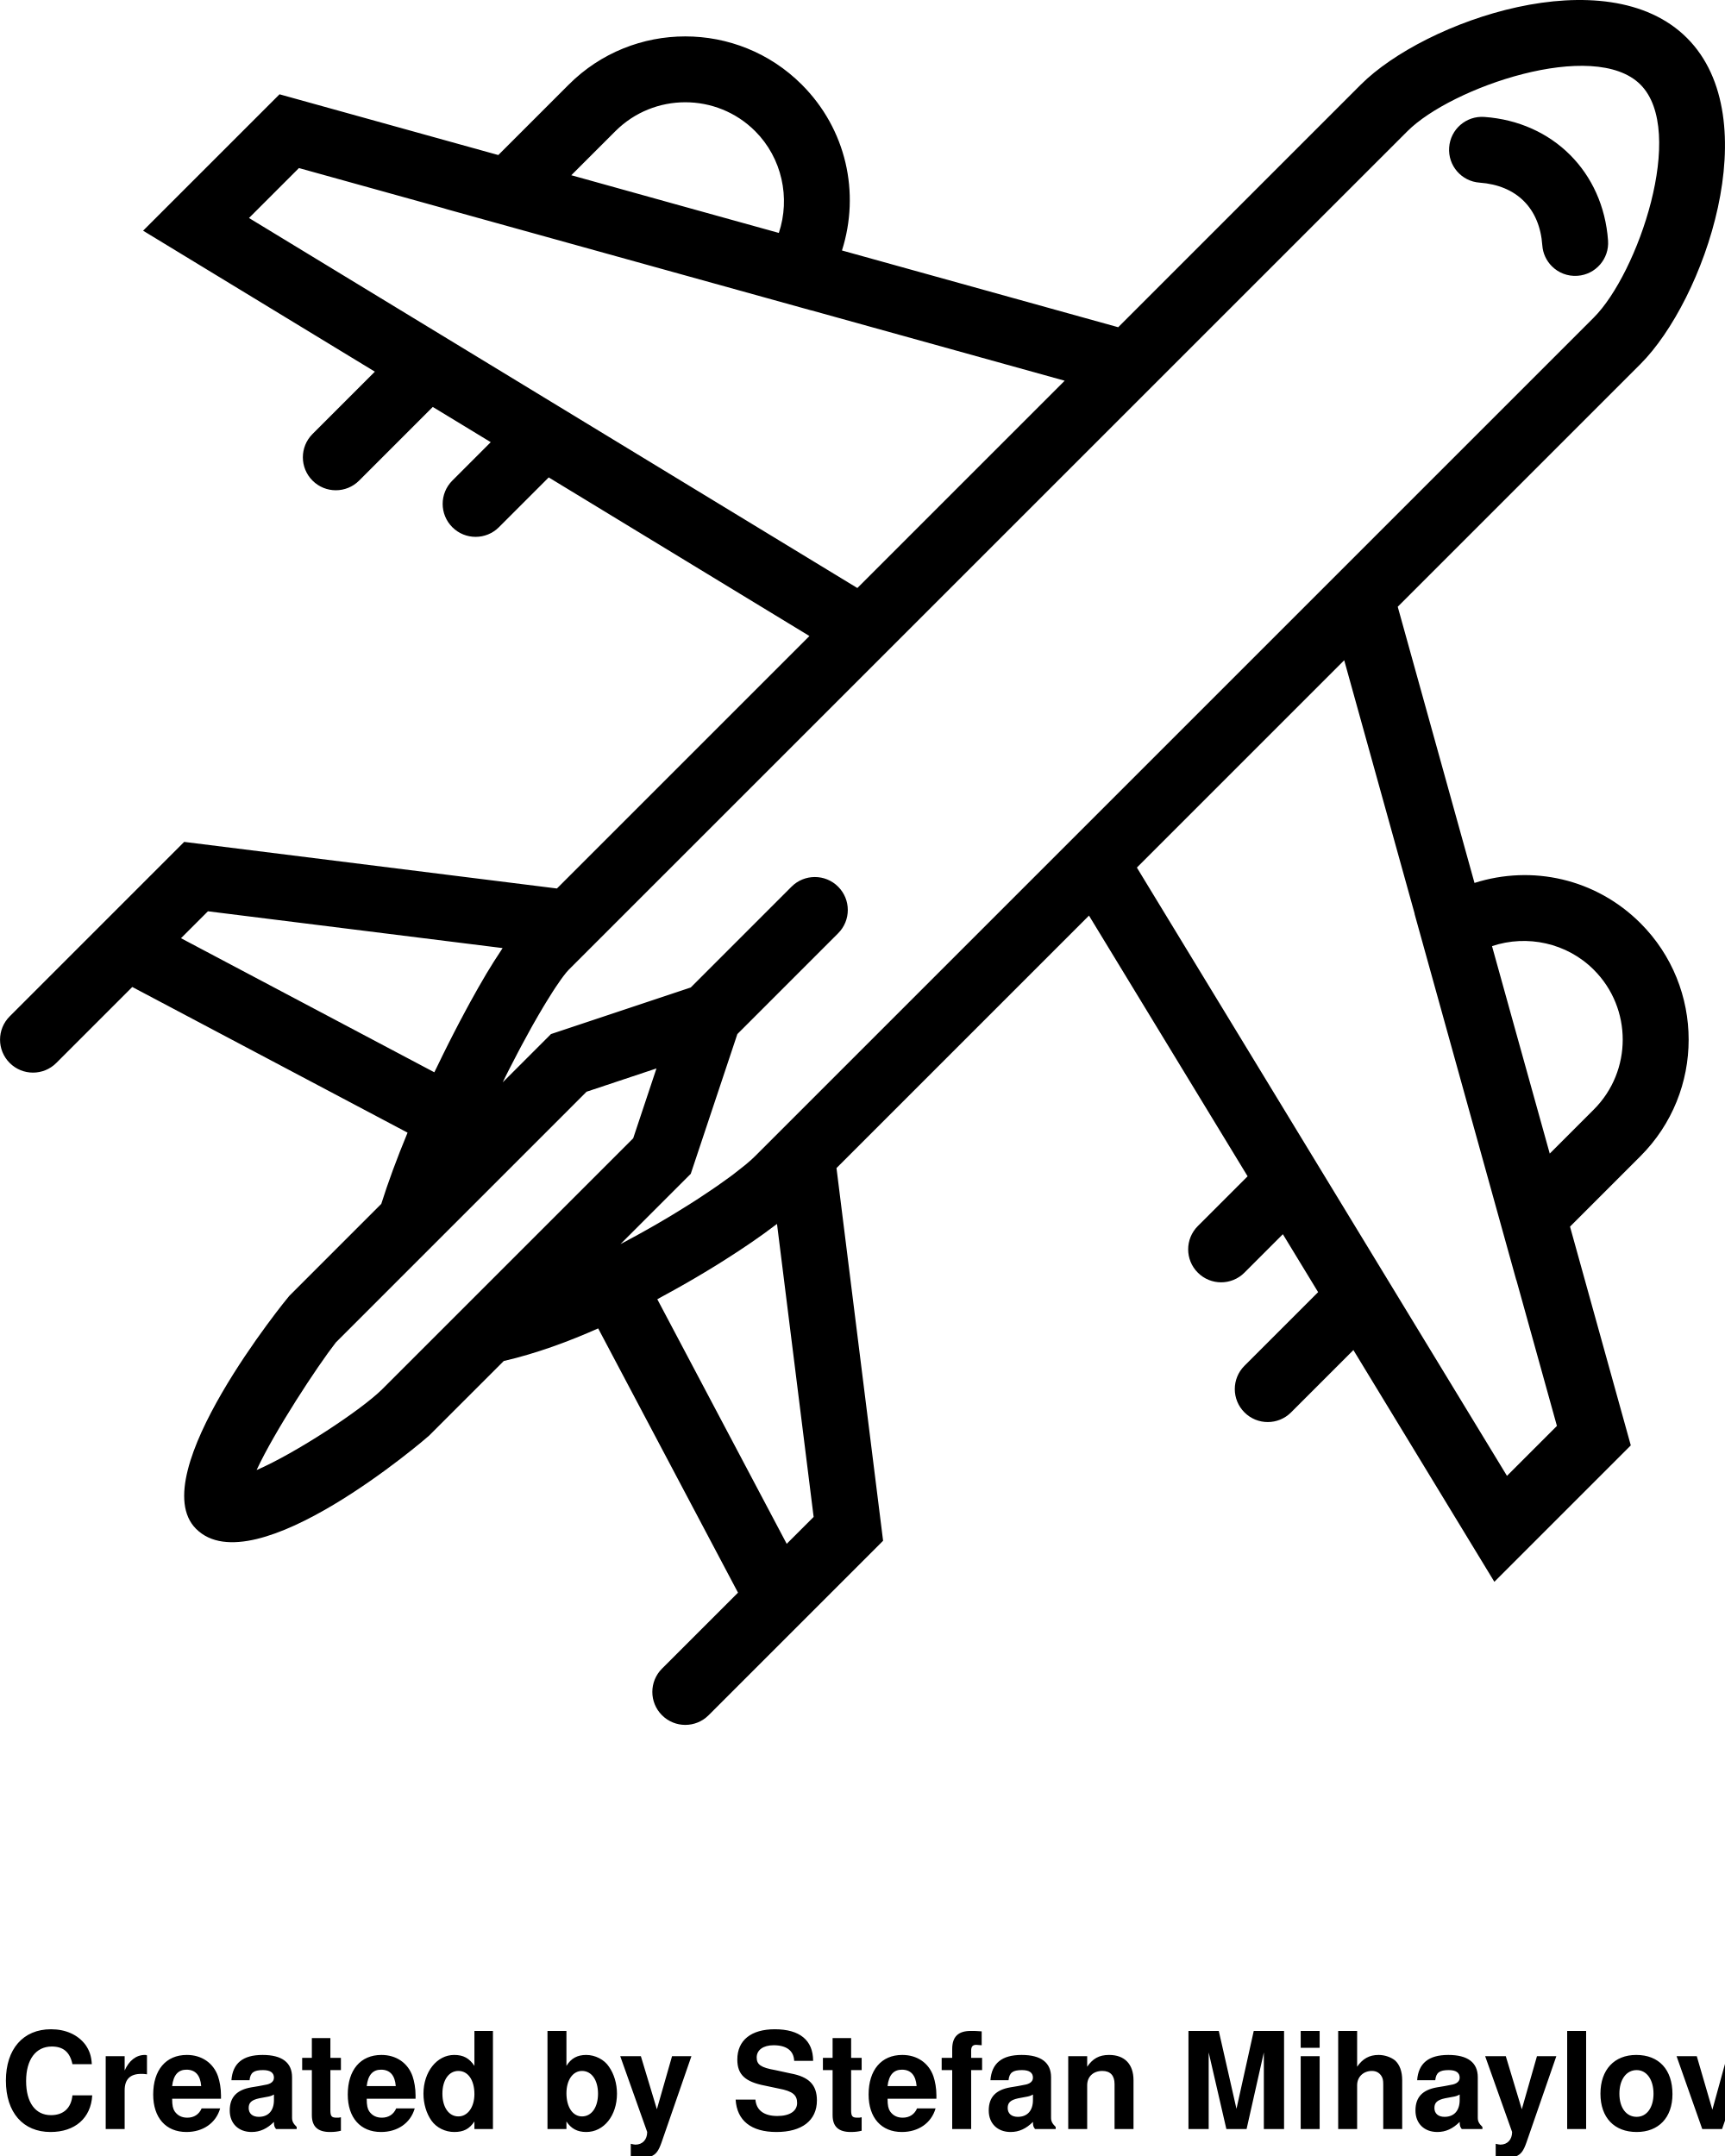
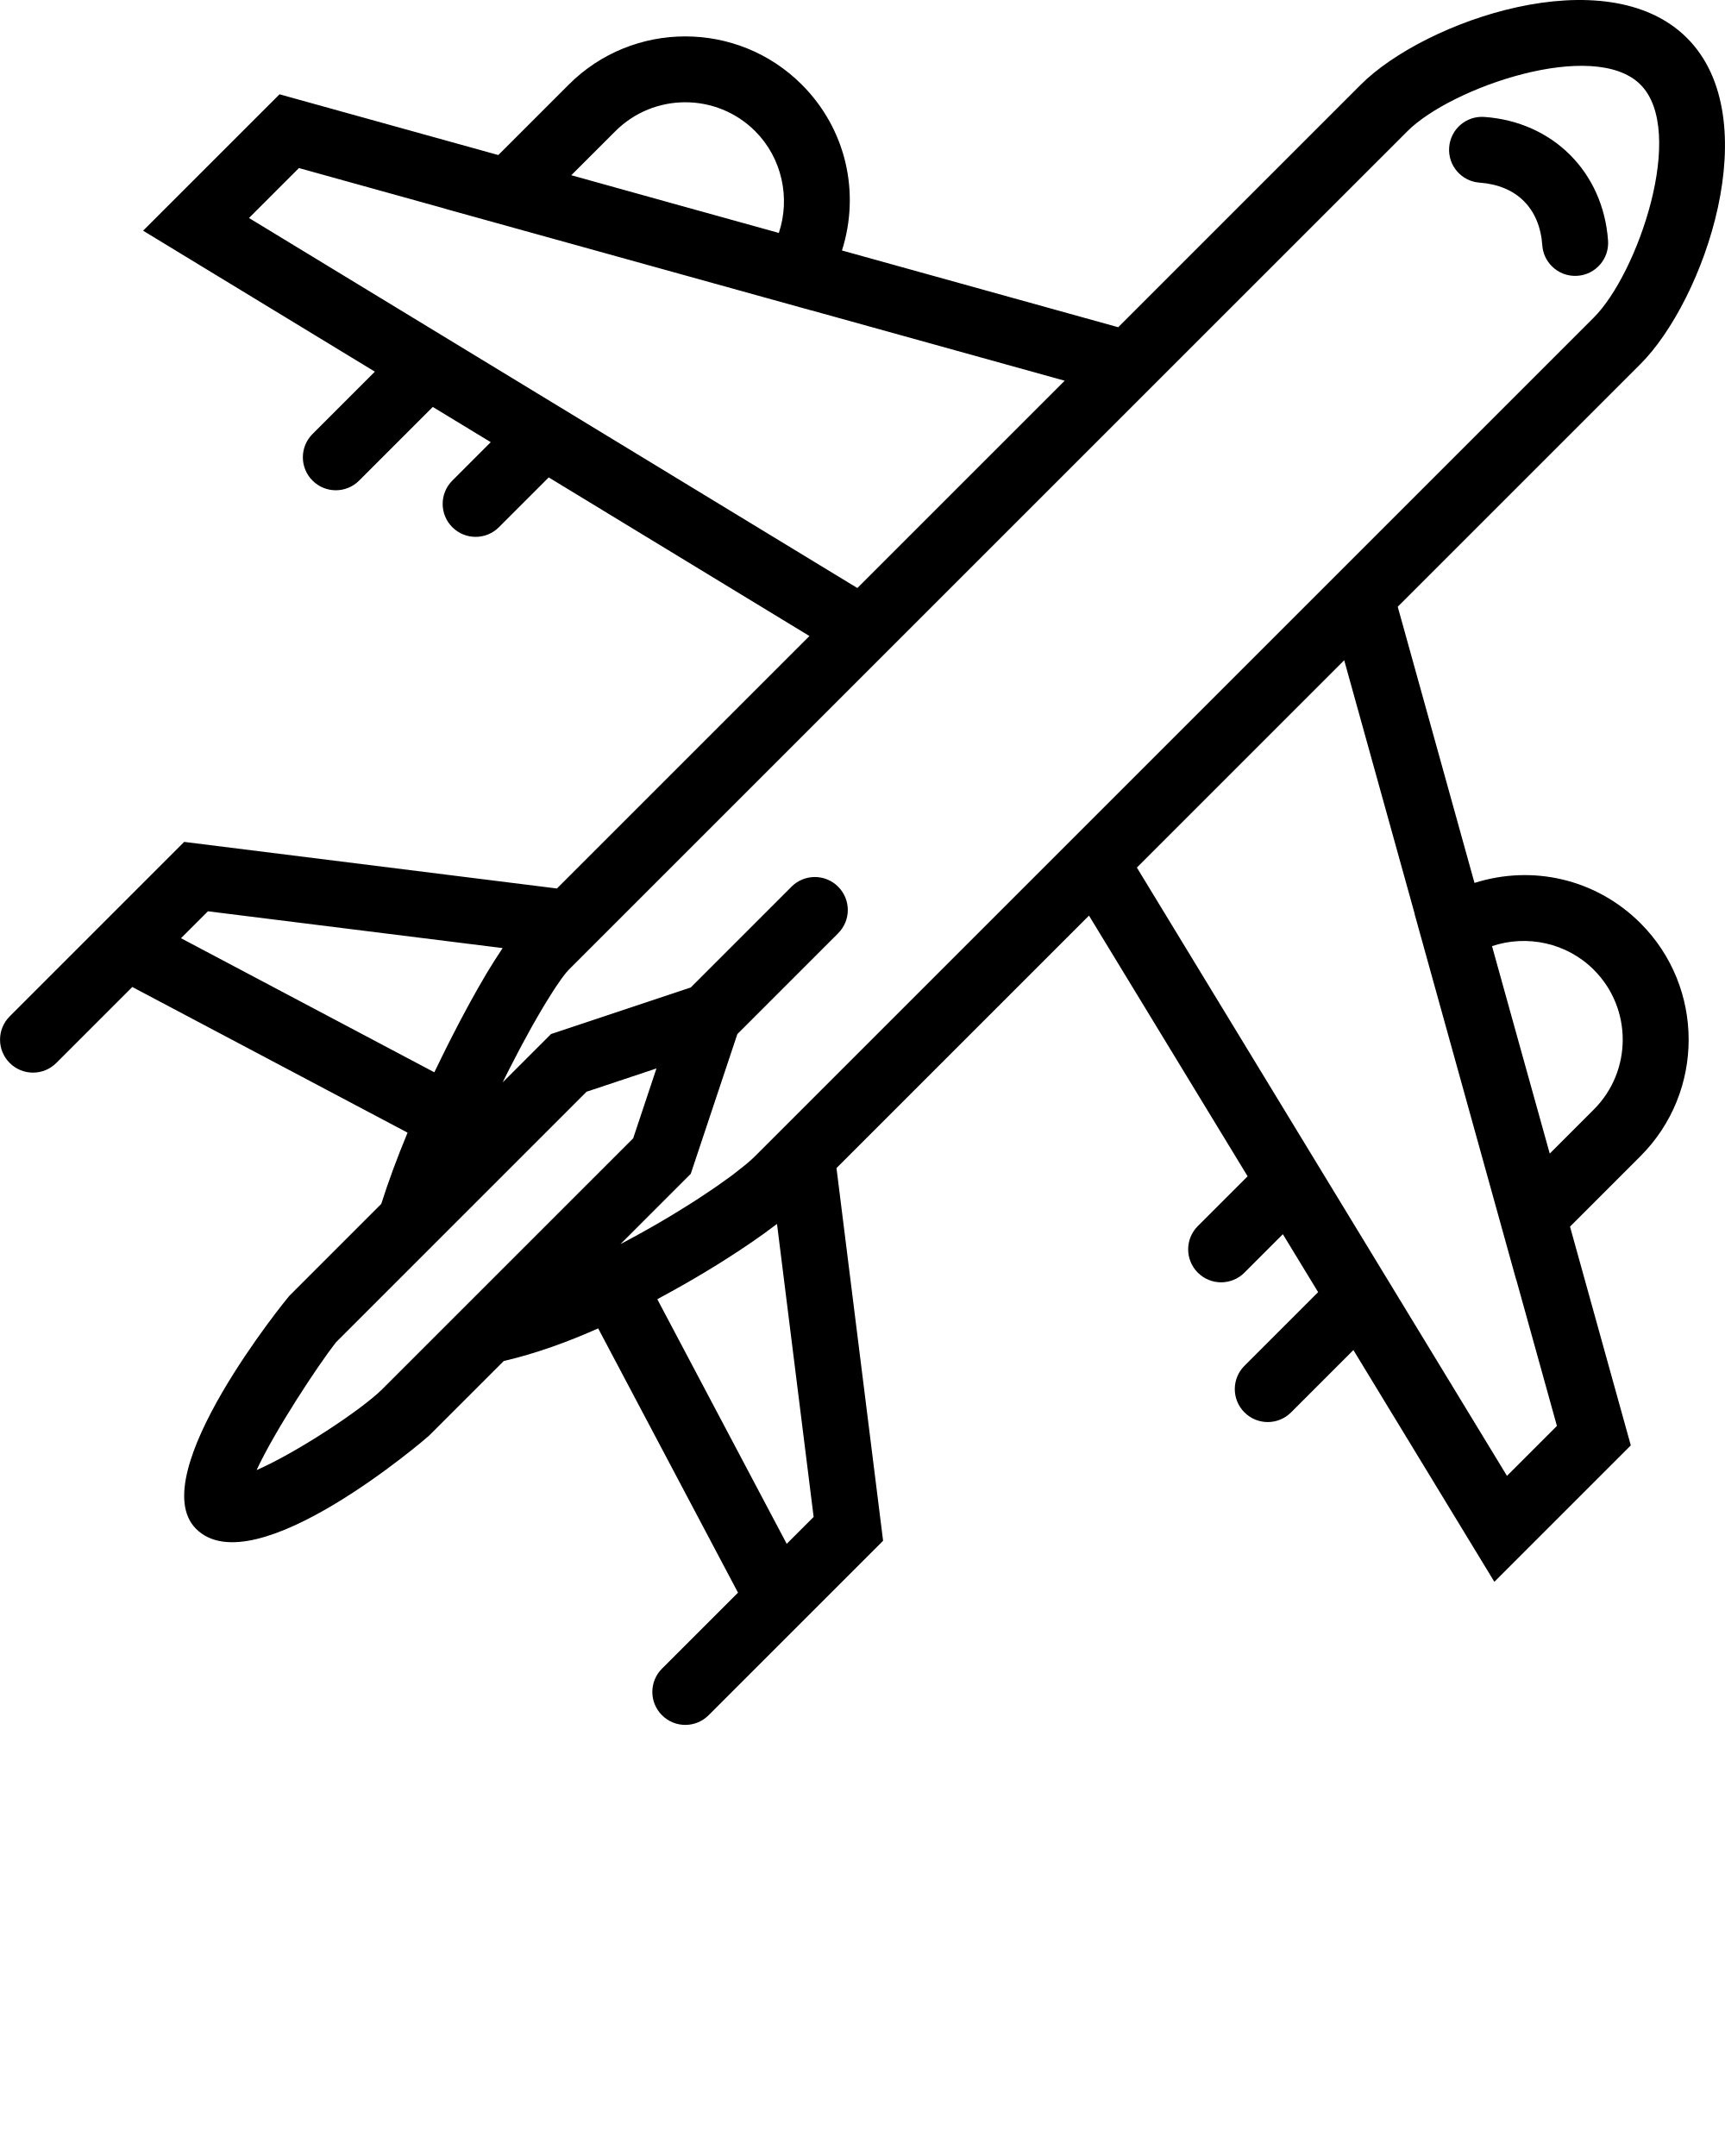
<svg xmlns="http://www.w3.org/2000/svg" version="1.1" x="0px" y="0px" viewBox="0 0 64 80" enable-background="new 0 0 64 64" xml:space="preserve">
  <path d="M54.706,32.762l-2.848-10.248l9.003-9.003c2.367-2.367,4.725-9.105,1.729-12.101c-2.995-2.997-9.733-0.639-12.101,1.729  l-9.002,9.003L31.238,9.294c0.68-2.137,0.163-4.501-1.492-6.156c-2.382-2.383-6.26-2.383-8.643,0l-2.615,2.615l-8.117-2.254  L5.309,8.56l8.599,5.231l-2.313,2.313c-0.478,0.478-0.478,1.251,0,1.729s1.251,0.478,1.729,0l2.733-2.733l2.15,1.307l-1.425,1.426  c-0.478,0.478-0.478,1.251,0,1.729c0.477,0.478,1.251,0.478,1.729,0l1.847-1.847l9.673,5.885l-9.368,9.368l-13.83-1.729  l-6.473,6.474c-0.478,0.478-0.478,1.251,0,1.729s1.251,0.478,1.729,0l2.819-2.819l10.213,5.405  c-0.403,0.972-0.725,1.852-0.975,2.643l-3.414,3.415c-0.061,0.061-5.448,6.652-3.458,8.643c2.154,2.154,8.583-3.396,8.644-3.457  l2.772-2.771c1.207-0.277,2.454-0.74,3.503-1.21l5.188,9.806l-2.82,2.819c-0.478,0.478-0.478,1.251,0,1.729  c0.478,0.478,1.251,0.478,1.729,0l6.474-6.474l-1.729-13.829l9.368-9.368l5.885,9.673l-1.847,1.847  c-0.478,0.479-0.478,1.251,0,1.729c0.478,0.478,1.251,0.478,1.729,0l1.426-1.427l1.308,2.15l-2.733,2.733  c-0.478,0.478-0.478,1.251,0,1.729s1.251,0.478,1.729,0l2.313-2.313l5.23,8.599l5.062-5.062l-2.255-8.117l2.614-2.615  c2.383-2.383,2.383-6.26,0-8.644C59.207,32.601,56.843,32.082,54.706,32.762z M22.832,4.867c1.43-1.43,3.756-1.43,5.186,0  c0.995,0.995,1.313,2.477,0.878,3.776l-3.9-1.083l-3.8-1.058L22.832,4.867z M9.238,8.089l1.853-1.853l5.411,1.503l-0.003,0.003  l13.594,3.774l0.002-0.002l9.406,2.613l-7.692,7.692L9.238,8.089z M6.715,34.813l1-0.999l10.932,1.365  c-0.017,0.026-0.038,0.063-0.057,0.09c-0.177,0.265-0.36,0.554-0.552,0.874c-0.002,0.003-0.005,0.008-0.007,0.013  c-0.191,0.321-0.389,0.671-0.587,1.031c-0.058,0.105-0.115,0.214-0.174,0.322c-0.146,0.271-0.29,0.543-0.434,0.825  c-0.063,0.12-0.123,0.238-0.184,0.361c-0.149,0.295-0.293,0.589-0.435,0.884c-0.034,0.069-0.07,0.14-0.103,0.209L6.715,34.813z   M14.188,51.541c-0.786,0.785-3.23,2.385-4.668,3.007c0.661-1.43,2.255-3.857,2.94-4.735l9.303-9.304l2.593-0.864l-0.864,2.593  L14.188,51.541z M29.188,57.285l-4.801-9.076c0.051-0.027,0.101-0.057,0.152-0.084c0.318-0.172,0.632-0.347,0.942-0.524  c0.113-0.064,0.223-0.129,0.334-0.194c0.274-0.161,0.54-0.322,0.802-0.484c0.098-0.063,0.196-0.121,0.292-0.184  c0.688-0.436,1.312-0.863,1.832-1.26c0.027-0.021,0.061-0.045,0.087-0.064l1.359,10.872L29.188,57.285z M28.018,42.897  c-0.094,0.095-0.214,0.202-0.353,0.317c-0.046,0.037-0.104,0.081-0.154,0.122c-0.1,0.082-0.205,0.164-0.323,0.254  c-0.068,0.052-0.146,0.106-0.219,0.159c-0.118,0.087-0.239,0.173-0.37,0.264c-0.085,0.06-0.175,0.12-0.265,0.18  c-0.134,0.093-0.272,0.185-0.417,0.278c-0.098,0.064-0.199,0.129-0.303,0.194c-0.149,0.096-0.303,0.191-0.461,0.287  c-0.108,0.066-0.218,0.134-0.329,0.2c-0.167,0.101-0.338,0.199-0.51,0.3c-0.112,0.063-0.222,0.128-0.334,0.189  c-0.196,0.112-0.398,0.222-0.6,0.33c-0.094,0.051-0.187,0.103-0.282,0.152c-0.026,0.015-0.051,0.025-0.077,0.04l2.607-2.607  l1.729-5.186l3.739-3.74c0.478-0.478,0.478-1.251,0-1.729c-0.477-0.478-1.251-0.478-1.729,0l-3.739,3.74l-5.186,1.729l-1.791,1.791  c0.033-0.067,0.065-0.137,0.099-0.203c0.048-0.096,0.095-0.188,0.142-0.282c0.108-0.212,0.214-0.418,0.32-0.618  c0.046-0.088,0.094-0.181,0.141-0.267c0.121-0.228,0.24-0.446,0.356-0.653c0.022-0.038,0.045-0.081,0.067-0.12  c0.134-0.238,0.263-0.458,0.385-0.662c0.038-0.064,0.075-0.122,0.111-0.183c0.083-0.135,0.163-0.264,0.238-0.381  c0.038-0.059,0.074-0.114,0.11-0.168c0.069-0.104,0.134-0.198,0.194-0.282c0.027-0.037,0.055-0.077,0.081-0.11  c0.079-0.105,0.15-0.195,0.207-0.25L52.219,4.867c1.63-1.631,6.922-3.451,8.643-1.729c1.723,1.722-0.098,7.013-1.729,8.644  L28.018,42.897z M55.911,54.763L42.18,32.192l7.692-7.693l2.614,9.407l-0.004,0.003l3.775,13.594l0.003-0.005l1.504,5.412  L55.911,54.763z M59.133,41.169l-1.635,1.636l-1.309-4.7l-0.833-2.998c1.299-0.437,2.781-0.12,3.776,0.877  C60.563,37.412,60.563,39.739,59.133,41.169z M59.661,8.927c-0.183-2.544-2.045-4.406-4.589-4.588  c-0.674-0.049-1.259,0.457-1.306,1.131c-0.05,0.673,0.457,1.26,1.13,1.307c1.374,0.1,2.228,0.952,2.326,2.327  c0.021,0.304,0.154,0.575,0.355,0.776c0.24,0.241,0.583,0.381,0.952,0.354C59.202,10.186,59.71,9.601,59.661,8.927z" />
-   <text x="0" y="79" fill="#000000" font-size="5px" font-weight="bold" font-family="'Helvetica Neue', Helvetica, Arial-Unicode, Arial, Sans-serif">Created by Stefan Mihaylov</text>
-   <text x="0" y="84" fill="#000000" font-size="5px" font-weight="bold" font-family="'Helvetica Neue', Helvetica, Arial-Unicode, Arial, Sans-serif">from the Noun Project</text>
</svg>
